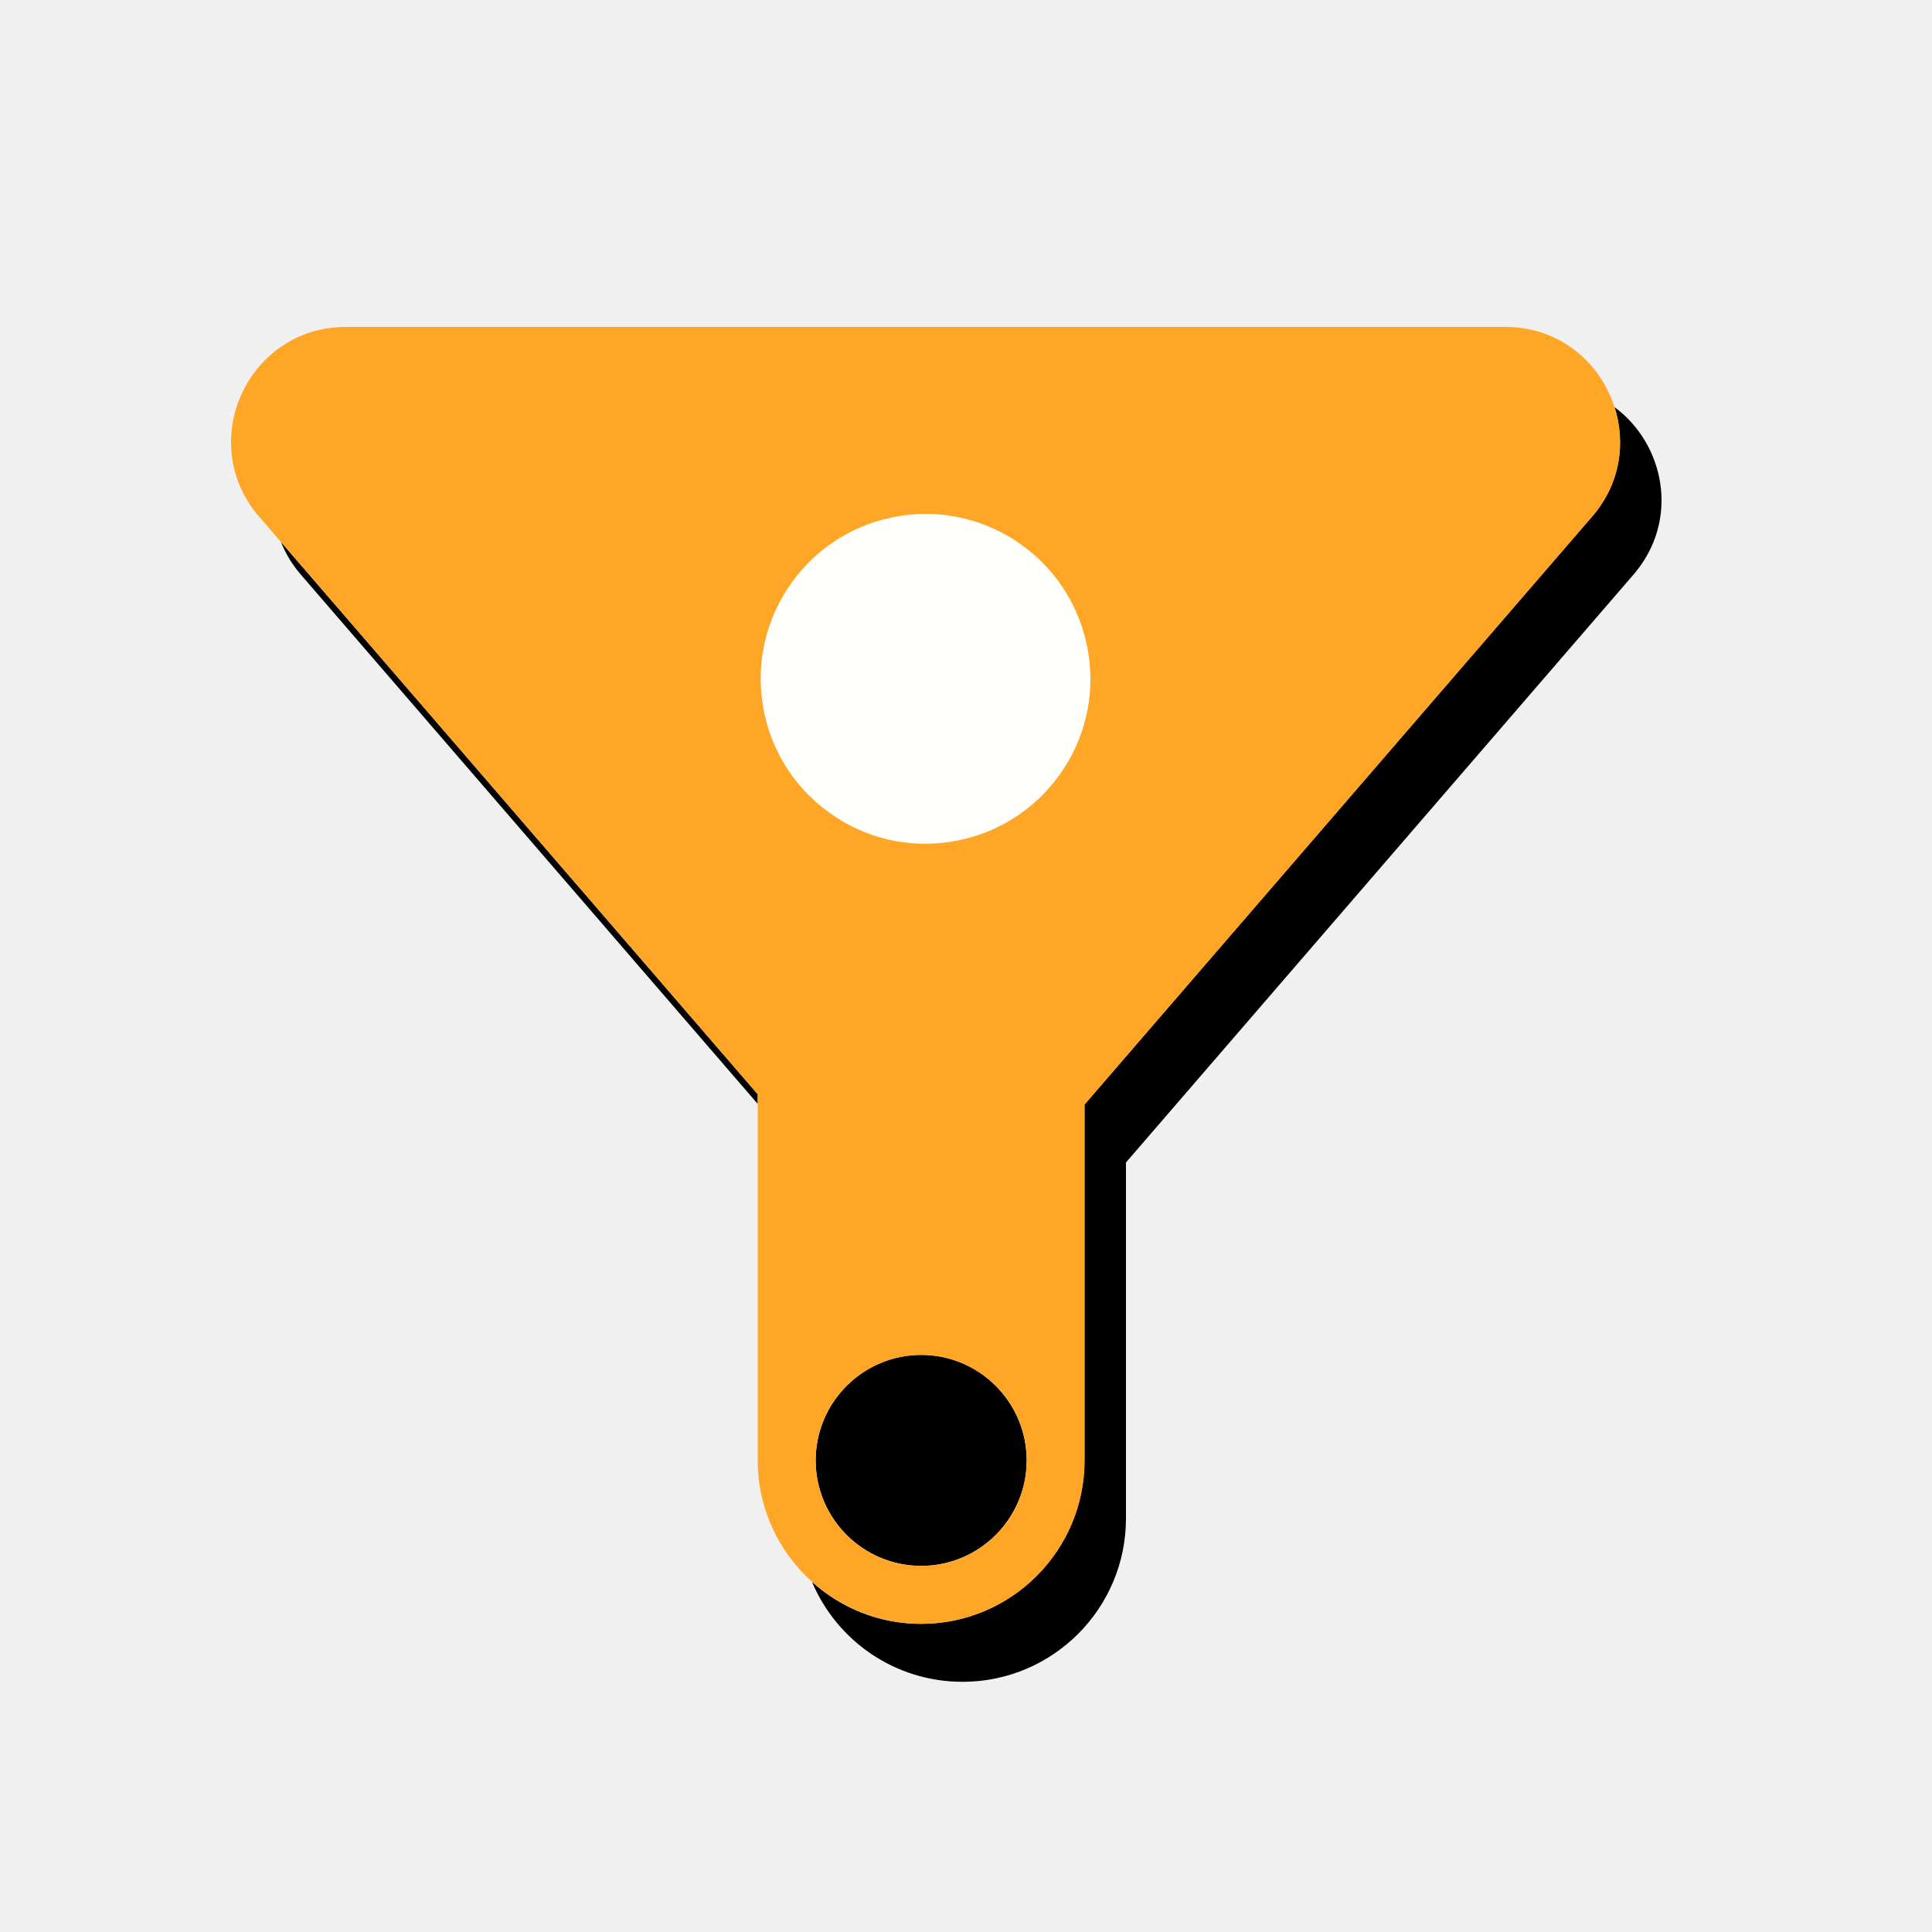
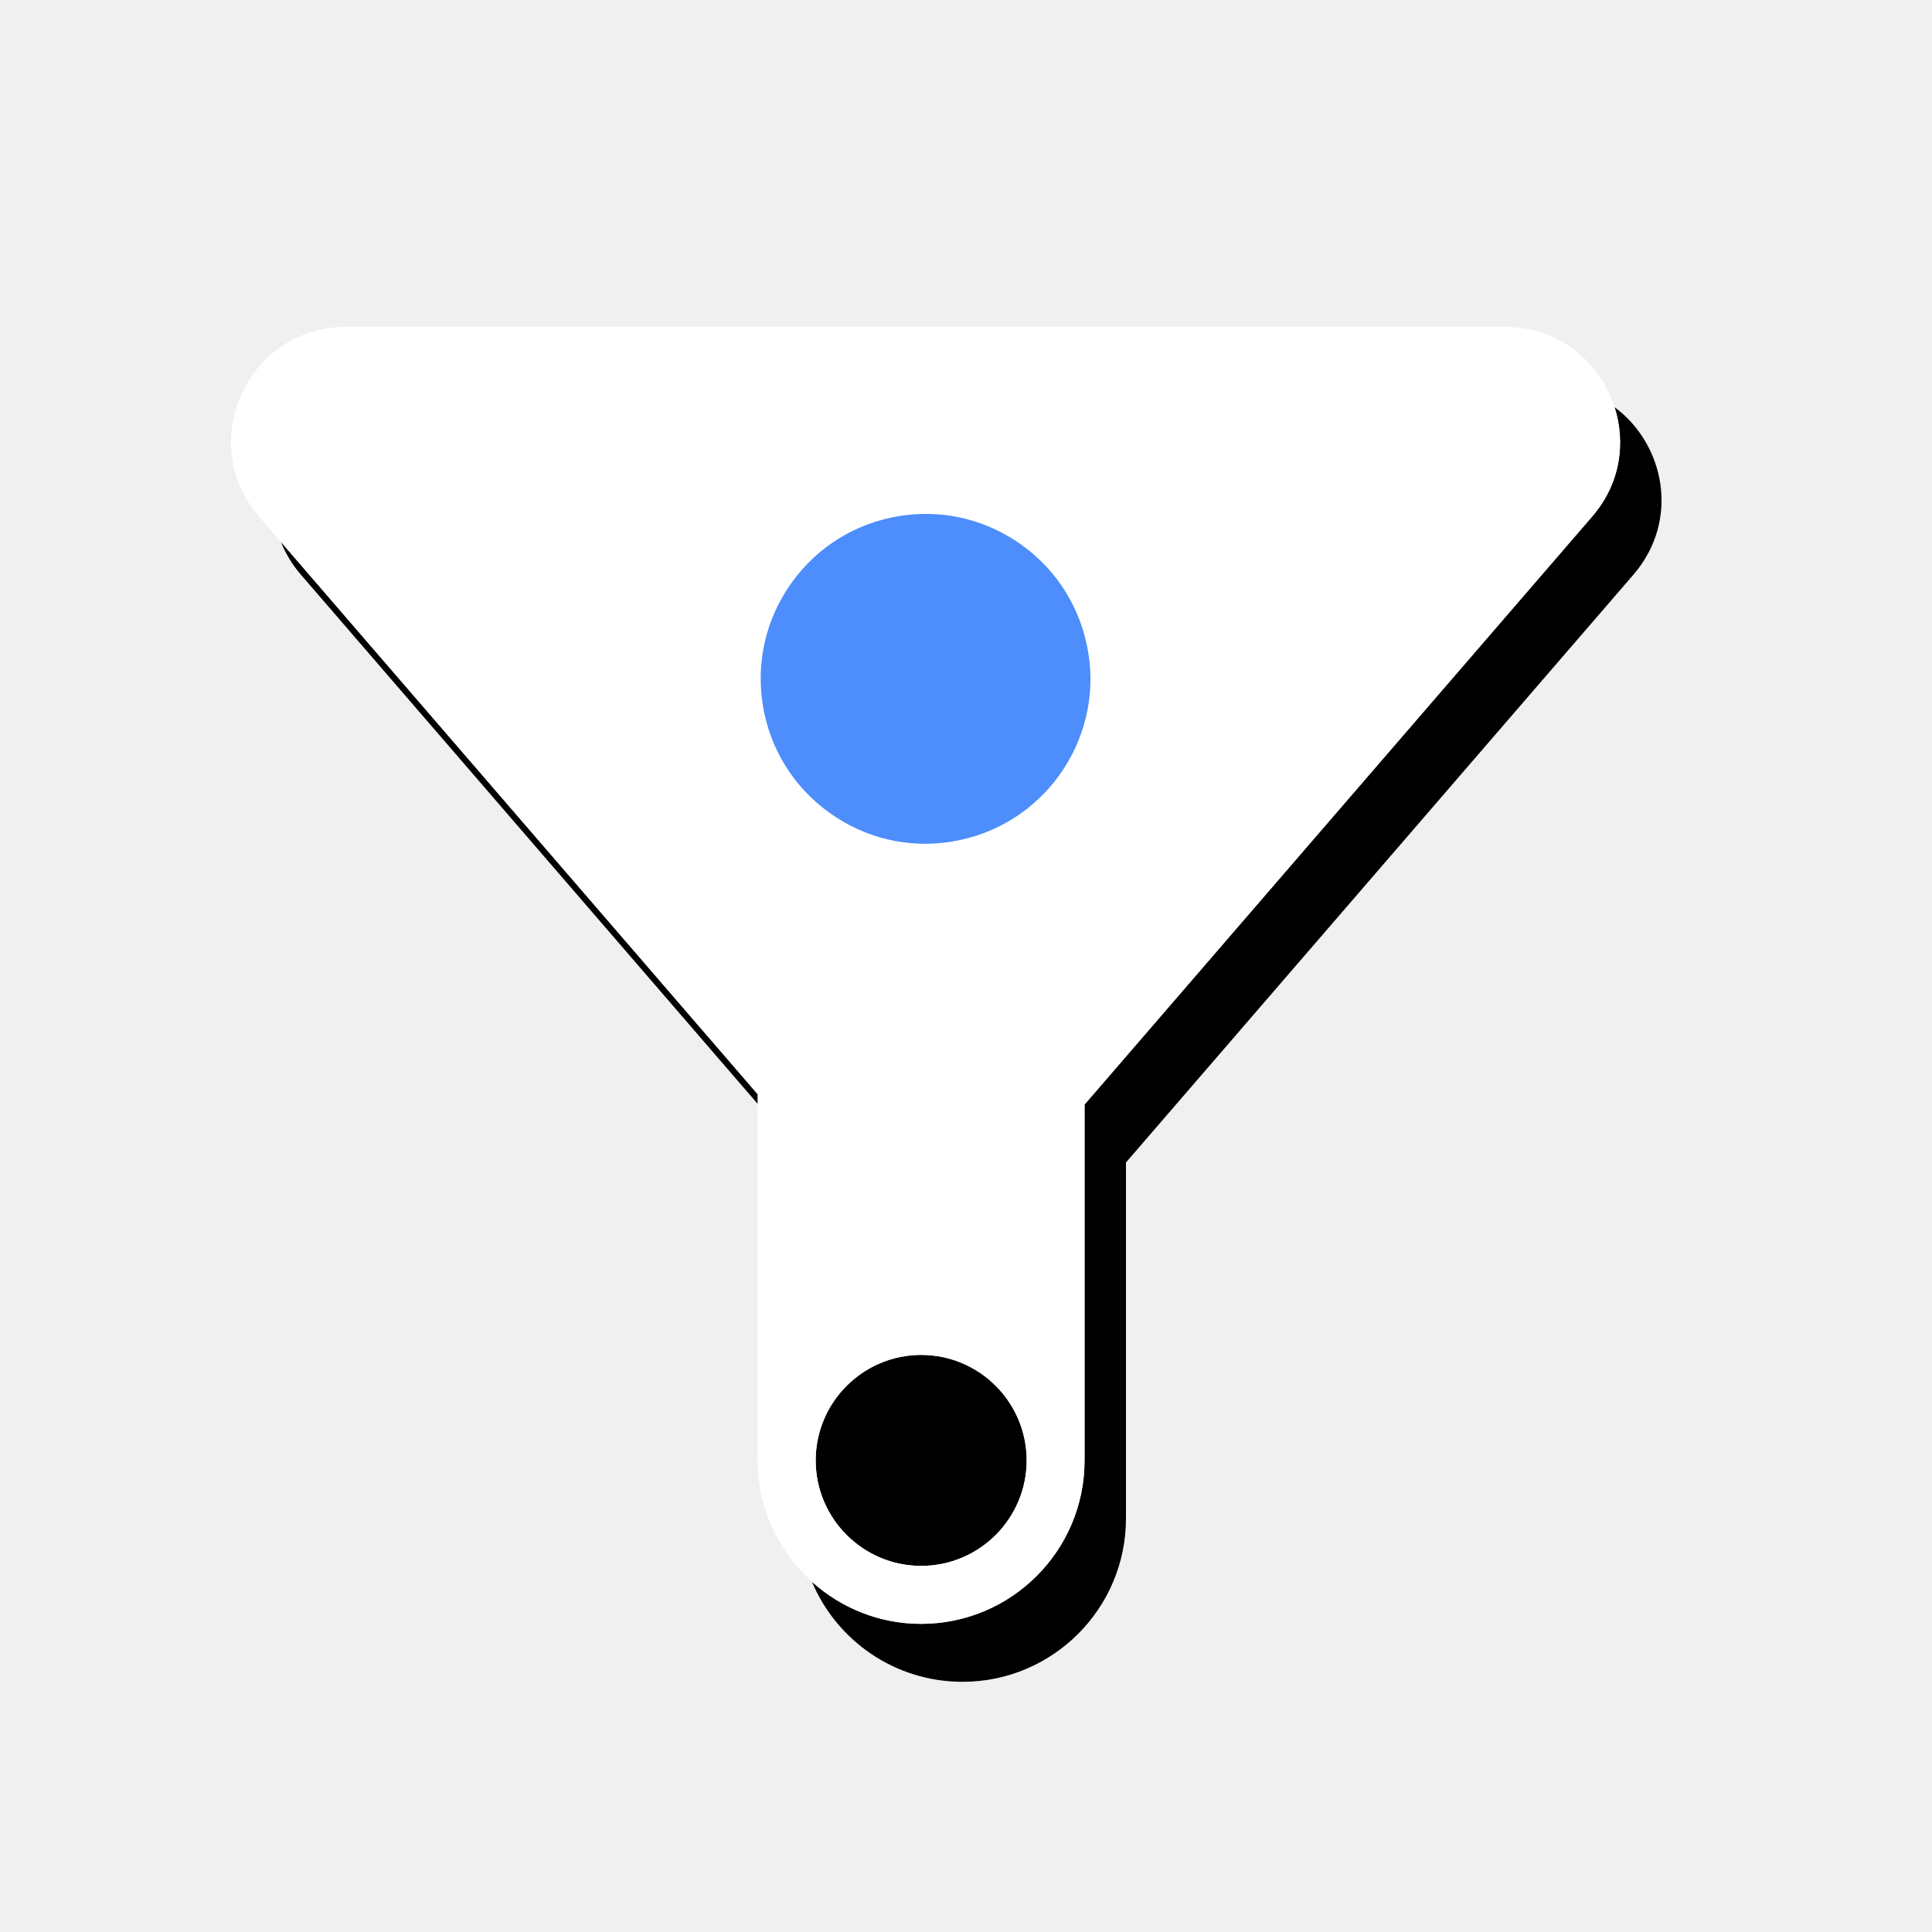
<svg xmlns="http://www.w3.org/2000/svg" id="icons" viewBox="0 0 100 100">
  <defs>
    <style>
-       .cls-1 {
-         fill: #fffffc;
-       }
+             .cls-1 {
+             fill: #fff;
+             }

-       .cls-2 {
-         fill: #ffa627;
-       }
-     </style>
+             .cls-2 {
+             fill: #4d8dfc;
+             }
+         </style>
  </defs>
  <g>
    <path d="M15.57,29.74l23.65,27.4v-.5L14.54,28.05c.24.59.57,1.16,1.03,1.69ZM83.56,21.06c.59,1.84.32,3.97-1.16,5.68l-26.27,30.43v18.42c0,4.67-3.79,8.46-8.46,8.46-2.17,0-4.14-.82-5.64-2.17,1.28,3.04,4.29,5.17,7.79,5.17,4.67,0,8.46-3.79,8.46-8.46v-18.42l26.27-30.43c2.43-2.82,1.61-6.77-1-8.68ZM47.68,81.05c3.01,0,5.46-2.45,5.46-5.46s-2.45-5.46-5.46-5.46-5.46,2.45-5.46,5.46,2.45,5.46,5.46,5.46Z" />
-     <path class="cls-2" d="M83.56,21.06c-.74-2.3-2.83-4.14-5.65-4.14H17.91c-5.08,0-7.82,5.97-4.5,9.82l1.13,1.31,24.68,28.59v18.95c0,2.5,1.09,4.74,2.82,6.29,1.5,1.34,3.47,2.17,5.64,2.17,4.67,0,8.46-3.79,8.46-8.46v-18.42l26.27-30.43c1.48-1.71,1.75-3.84,1.16-5.68ZM42.22,75.59c0-3.01,2.45-5.46,5.46-5.46s5.46,2.45,5.46,5.46-2.45,5.46-5.46,5.46-5.46-2.45-5.46-5.46Z" />
+     <path class="cls-1" d="M83.56,21.06c-.74-2.3-2.83-4.14-5.65-4.14H17.91c-5.08,0-7.82,5.97-4.5,9.82l1.13,1.31,24.68,28.59v18.95c0,2.5,1.09,4.74,2.82,6.29,1.5,1.34,3.47,2.17,5.64,2.17,4.67,0,8.46-3.79,8.46-8.46v-18.42l26.27-30.43c1.48-1.71,1.75-3.84,1.16-5.68ZM42.22,75.59c0-3.01,2.45-5.46,5.46-5.46s5.46,2.45,5.46,5.46-2.45,5.46-5.46,5.46-5.46-2.45-5.46-5.46Z" />
  </g>
-   <path class="cls-1" d="M43.27,42.3c1.91,1.24,4.19,1.66,6.42,1.18,4.6-.98,7.55-5.52,6.56-10.12-.48-2.23-1.79-4.14-3.7-5.38-1.4-.91-3-1.38-4.62-1.38-.6,0-1.2.06-1.8.19-2.23.47-4.14,1.79-5.38,3.7-1.24,1.91-1.66,4.19-1.19,6.42s1.79,4.14,3.7,5.38Z" />
+   <path class="cls-2" d="M43.27,42.3c1.91,1.24,4.19,1.66,6.42,1.18,4.6-.98,7.55-5.52,6.56-10.12-.48-2.23-1.79-4.14-3.7-5.38-1.4-.91-3-1.38-4.62-1.38-.6,0-1.2.06-1.8.19-2.23.47-4.14,1.79-5.38,3.7-1.24,1.91-1.66,4.19-1.19,6.42s1.79,4.14,3.7,5.38Z" />
</svg>
